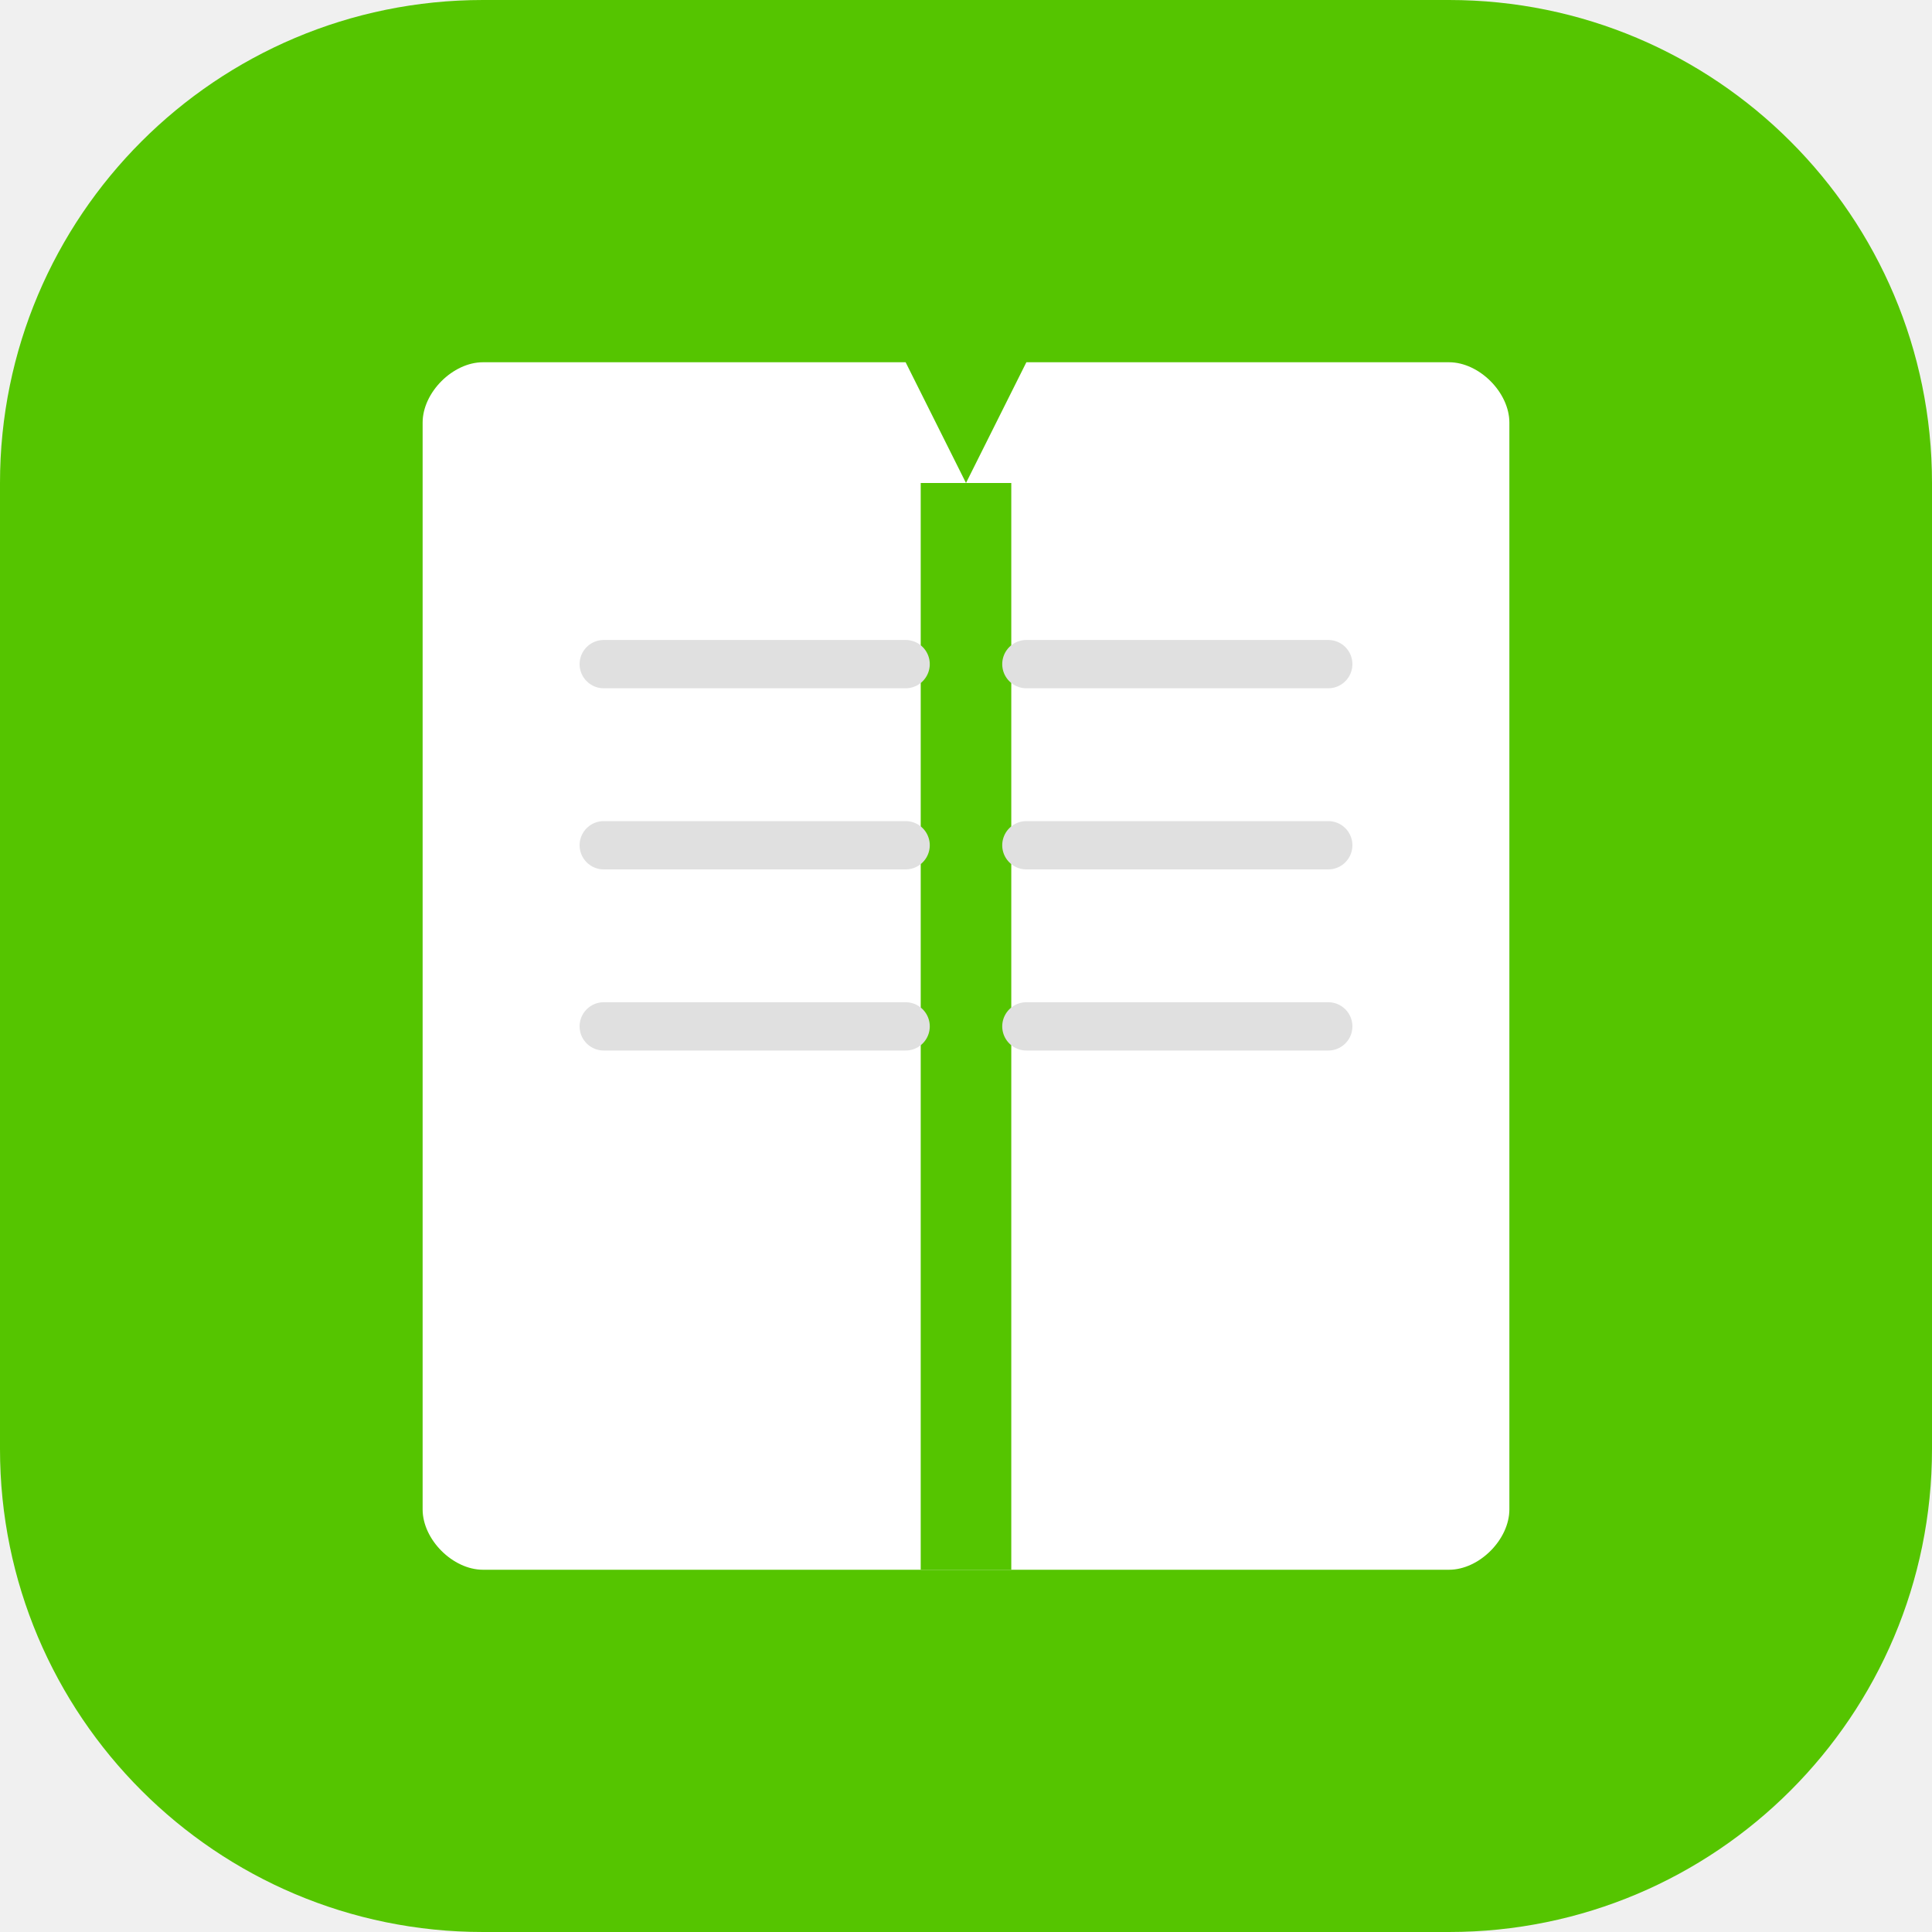
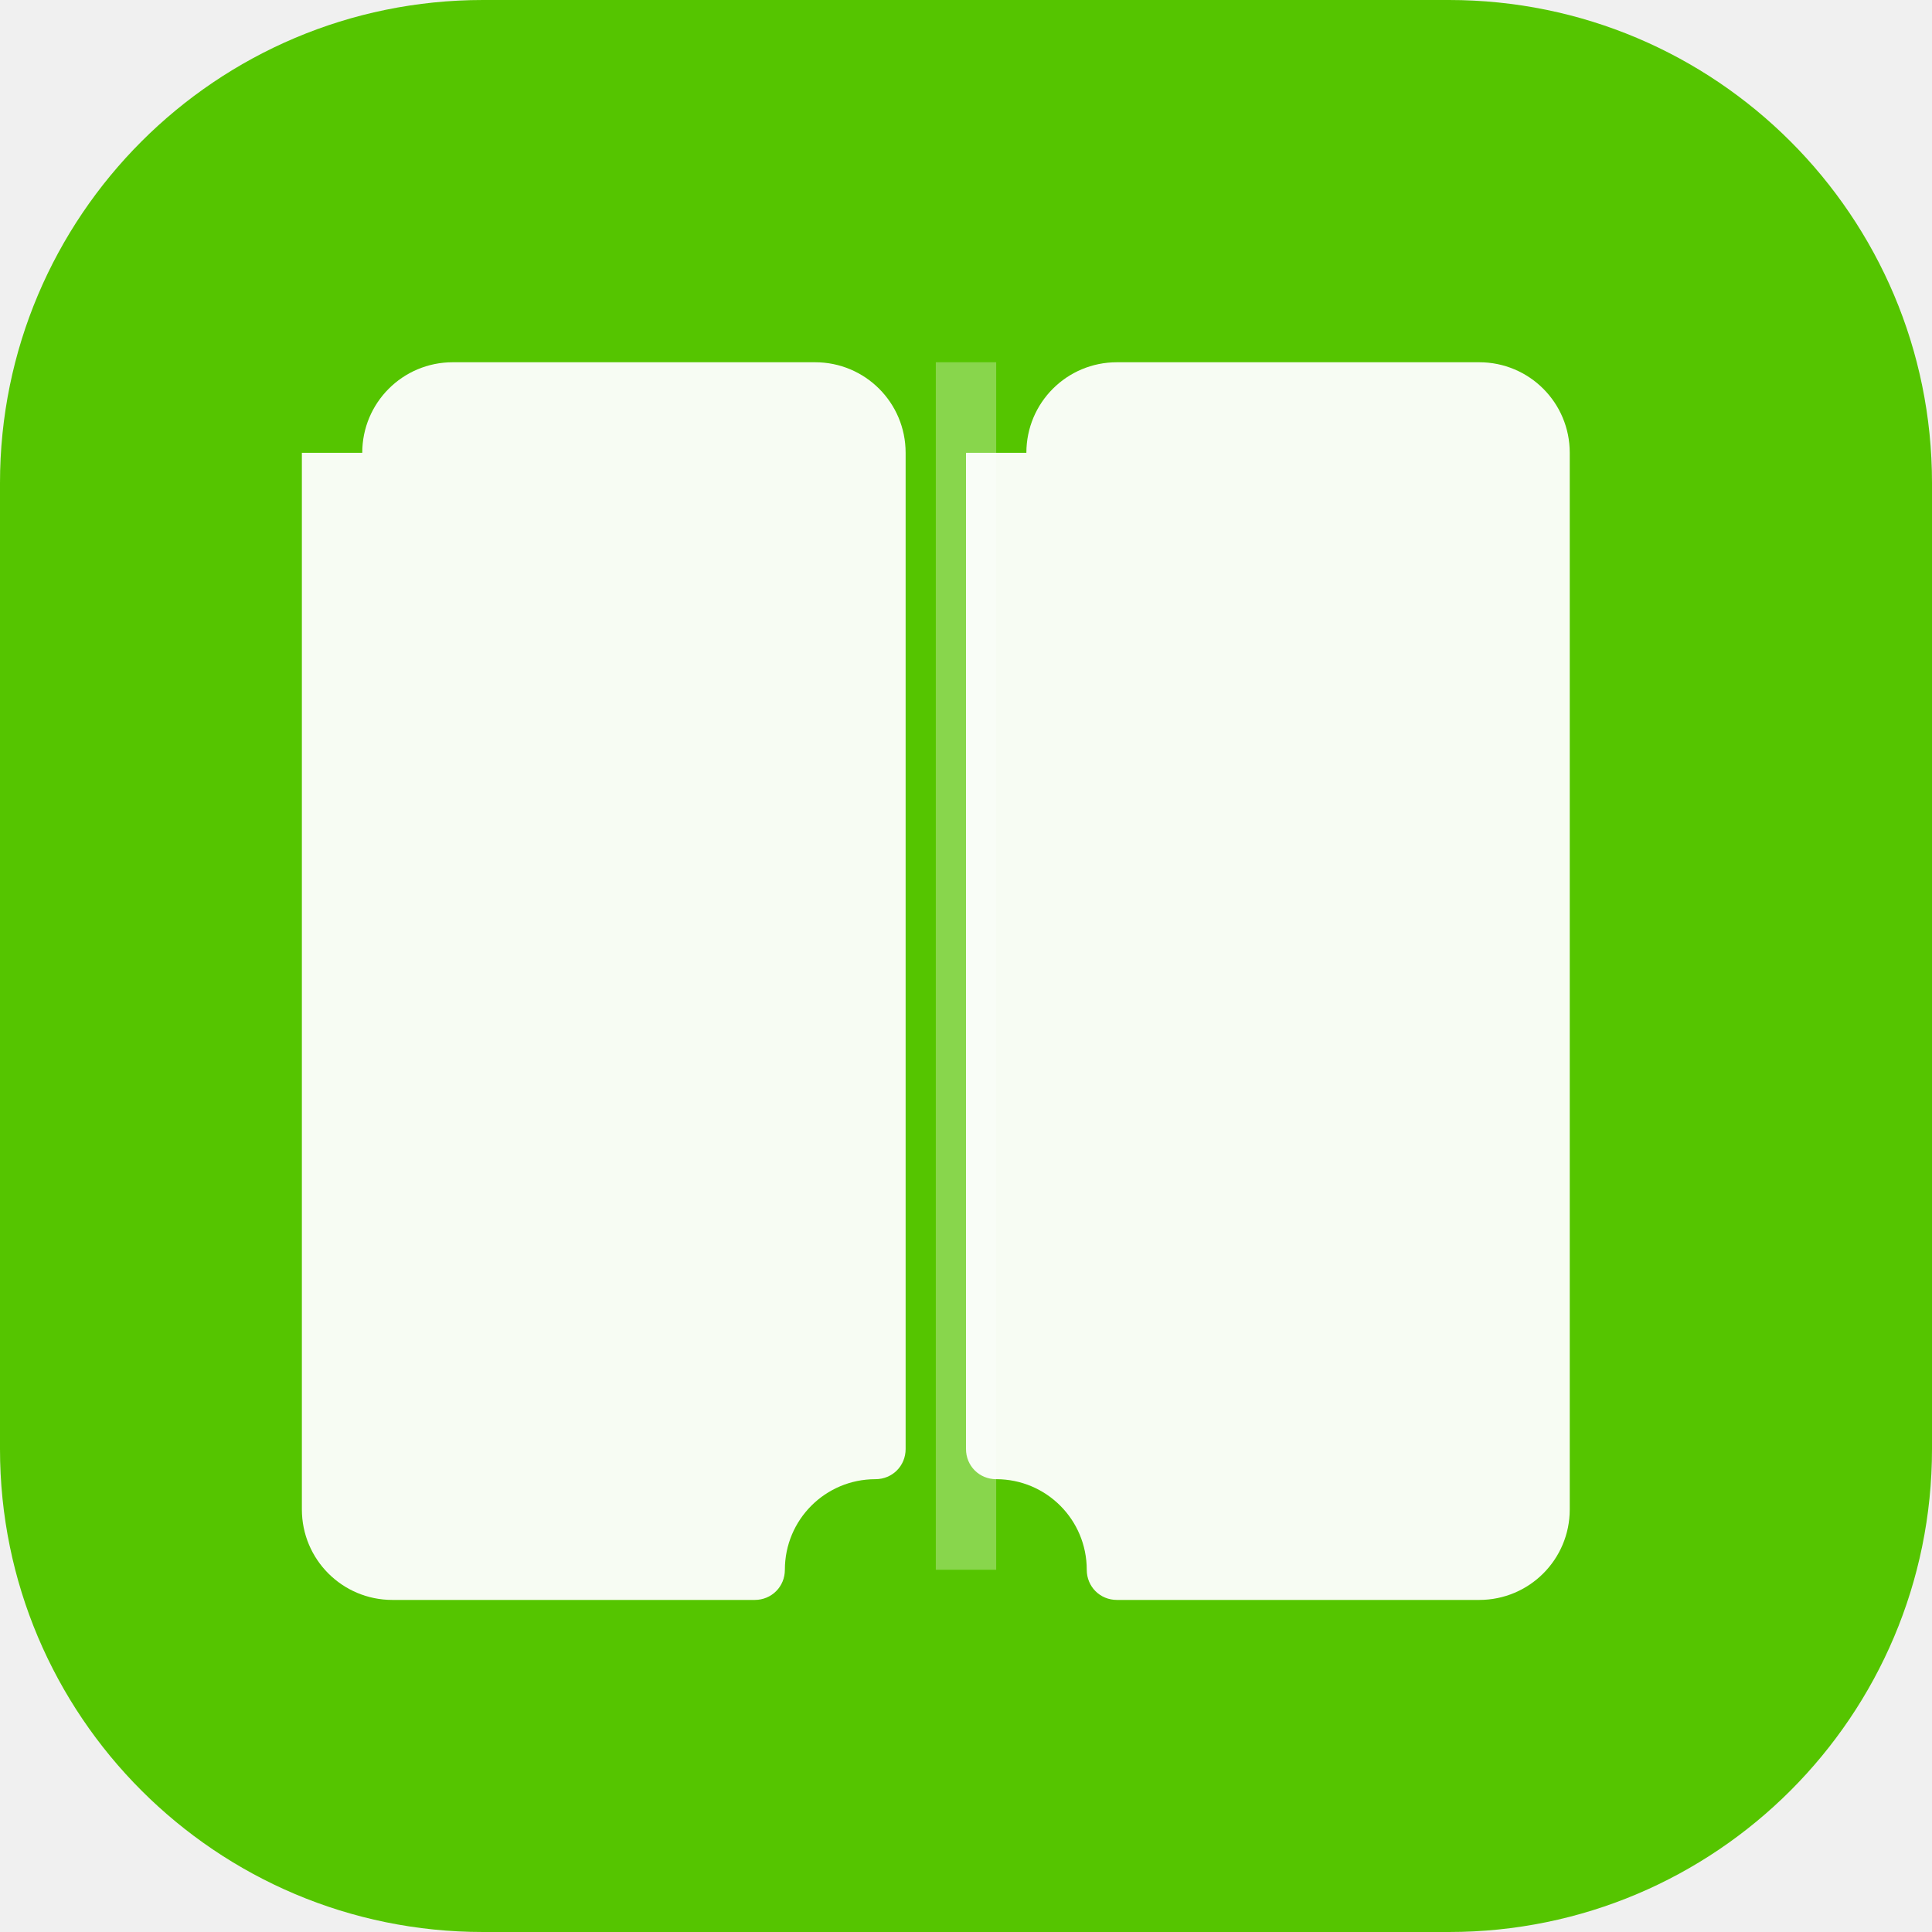
<svg xmlns="http://www.w3.org/2000/svg" width="32" height="32" viewBox="0 0 32 32" fill="none">
  <rect width="32" height="32" rx="8" fill="#55c500" />
-   <path d="M 8 6 C 7.5 6 7 6.5 7 7 L 7 25 C 7 25.5 7.5 26 8 26 L 24 26 C 24.5 26 25 25.5 25 25 L 25 7 C 25 6.5 24.5 6 24 6 L 17 6 L 16 8 L 15 6 Z" fill="#ffffff" stroke="none" />
-   <line x1="16" y1="8" x2="16" y2="26" stroke="#55c500" stroke-width="1.5" />
-   <line x1="10" y1="11" x2="15" y2="11" stroke="#e0e0e0" stroke-width="0.8" stroke-linecap="round" />
-   <line x1="10" y1="14" x2="15" y2="14" stroke="#e0e0e0" stroke-width="0.8" stroke-linecap="round" />
-   <line x1="10" y1="17" x2="15" y2="17" stroke="#e0e0e0" stroke-width="0.8" stroke-linecap="round" />
-   <line x1="17" y1="11" x2="22" y2="11" stroke="#e0e0e0" stroke-width="0.8" stroke-linecap="round" />
-   <line x1="17" y1="14" x2="22" y2="14" stroke="#e0e0e0" stroke-width="0.8" stroke-linecap="round" />
-   <line x1="17" y1="17" x2="22" y2="17" stroke="#e0e0e0" stroke-width="0.8" stroke-linecap="round" />
+   <path d="M6 7.5C6 6.67 6.67 6 7.5 6h6c.83 0 1.5.67 1.5 1.5V24c0 .28-.22.5-.5.5-.83 0-1.5.67-1.5 1.5 0 .28-.22.5-.5.5h-6c-.83 0-1.5-.67-1.5-1.5V7.5z" fill="#ffffff" fill-opacity="0.95" />
+   <path d="M17 7.5c0-.83.67-1.5 1.5-1.5h6c.83 0 1.5.67 1.5 1.5v17.5c0 .83-.67 1.5-1.5 1.5h-6c-.28 0-.5-.22-.5-.5 0-.83-.67-1.5-1.5-1.5-.28 0-.5-.22-.5-.5V7.5z" fill="#ffffff" fill-opacity="0.95" />
+   <line x1="16" y1="6" x2="16" y2="26" stroke="#ffffff" stroke-width="1" opacity="0.3" />
</svg>
